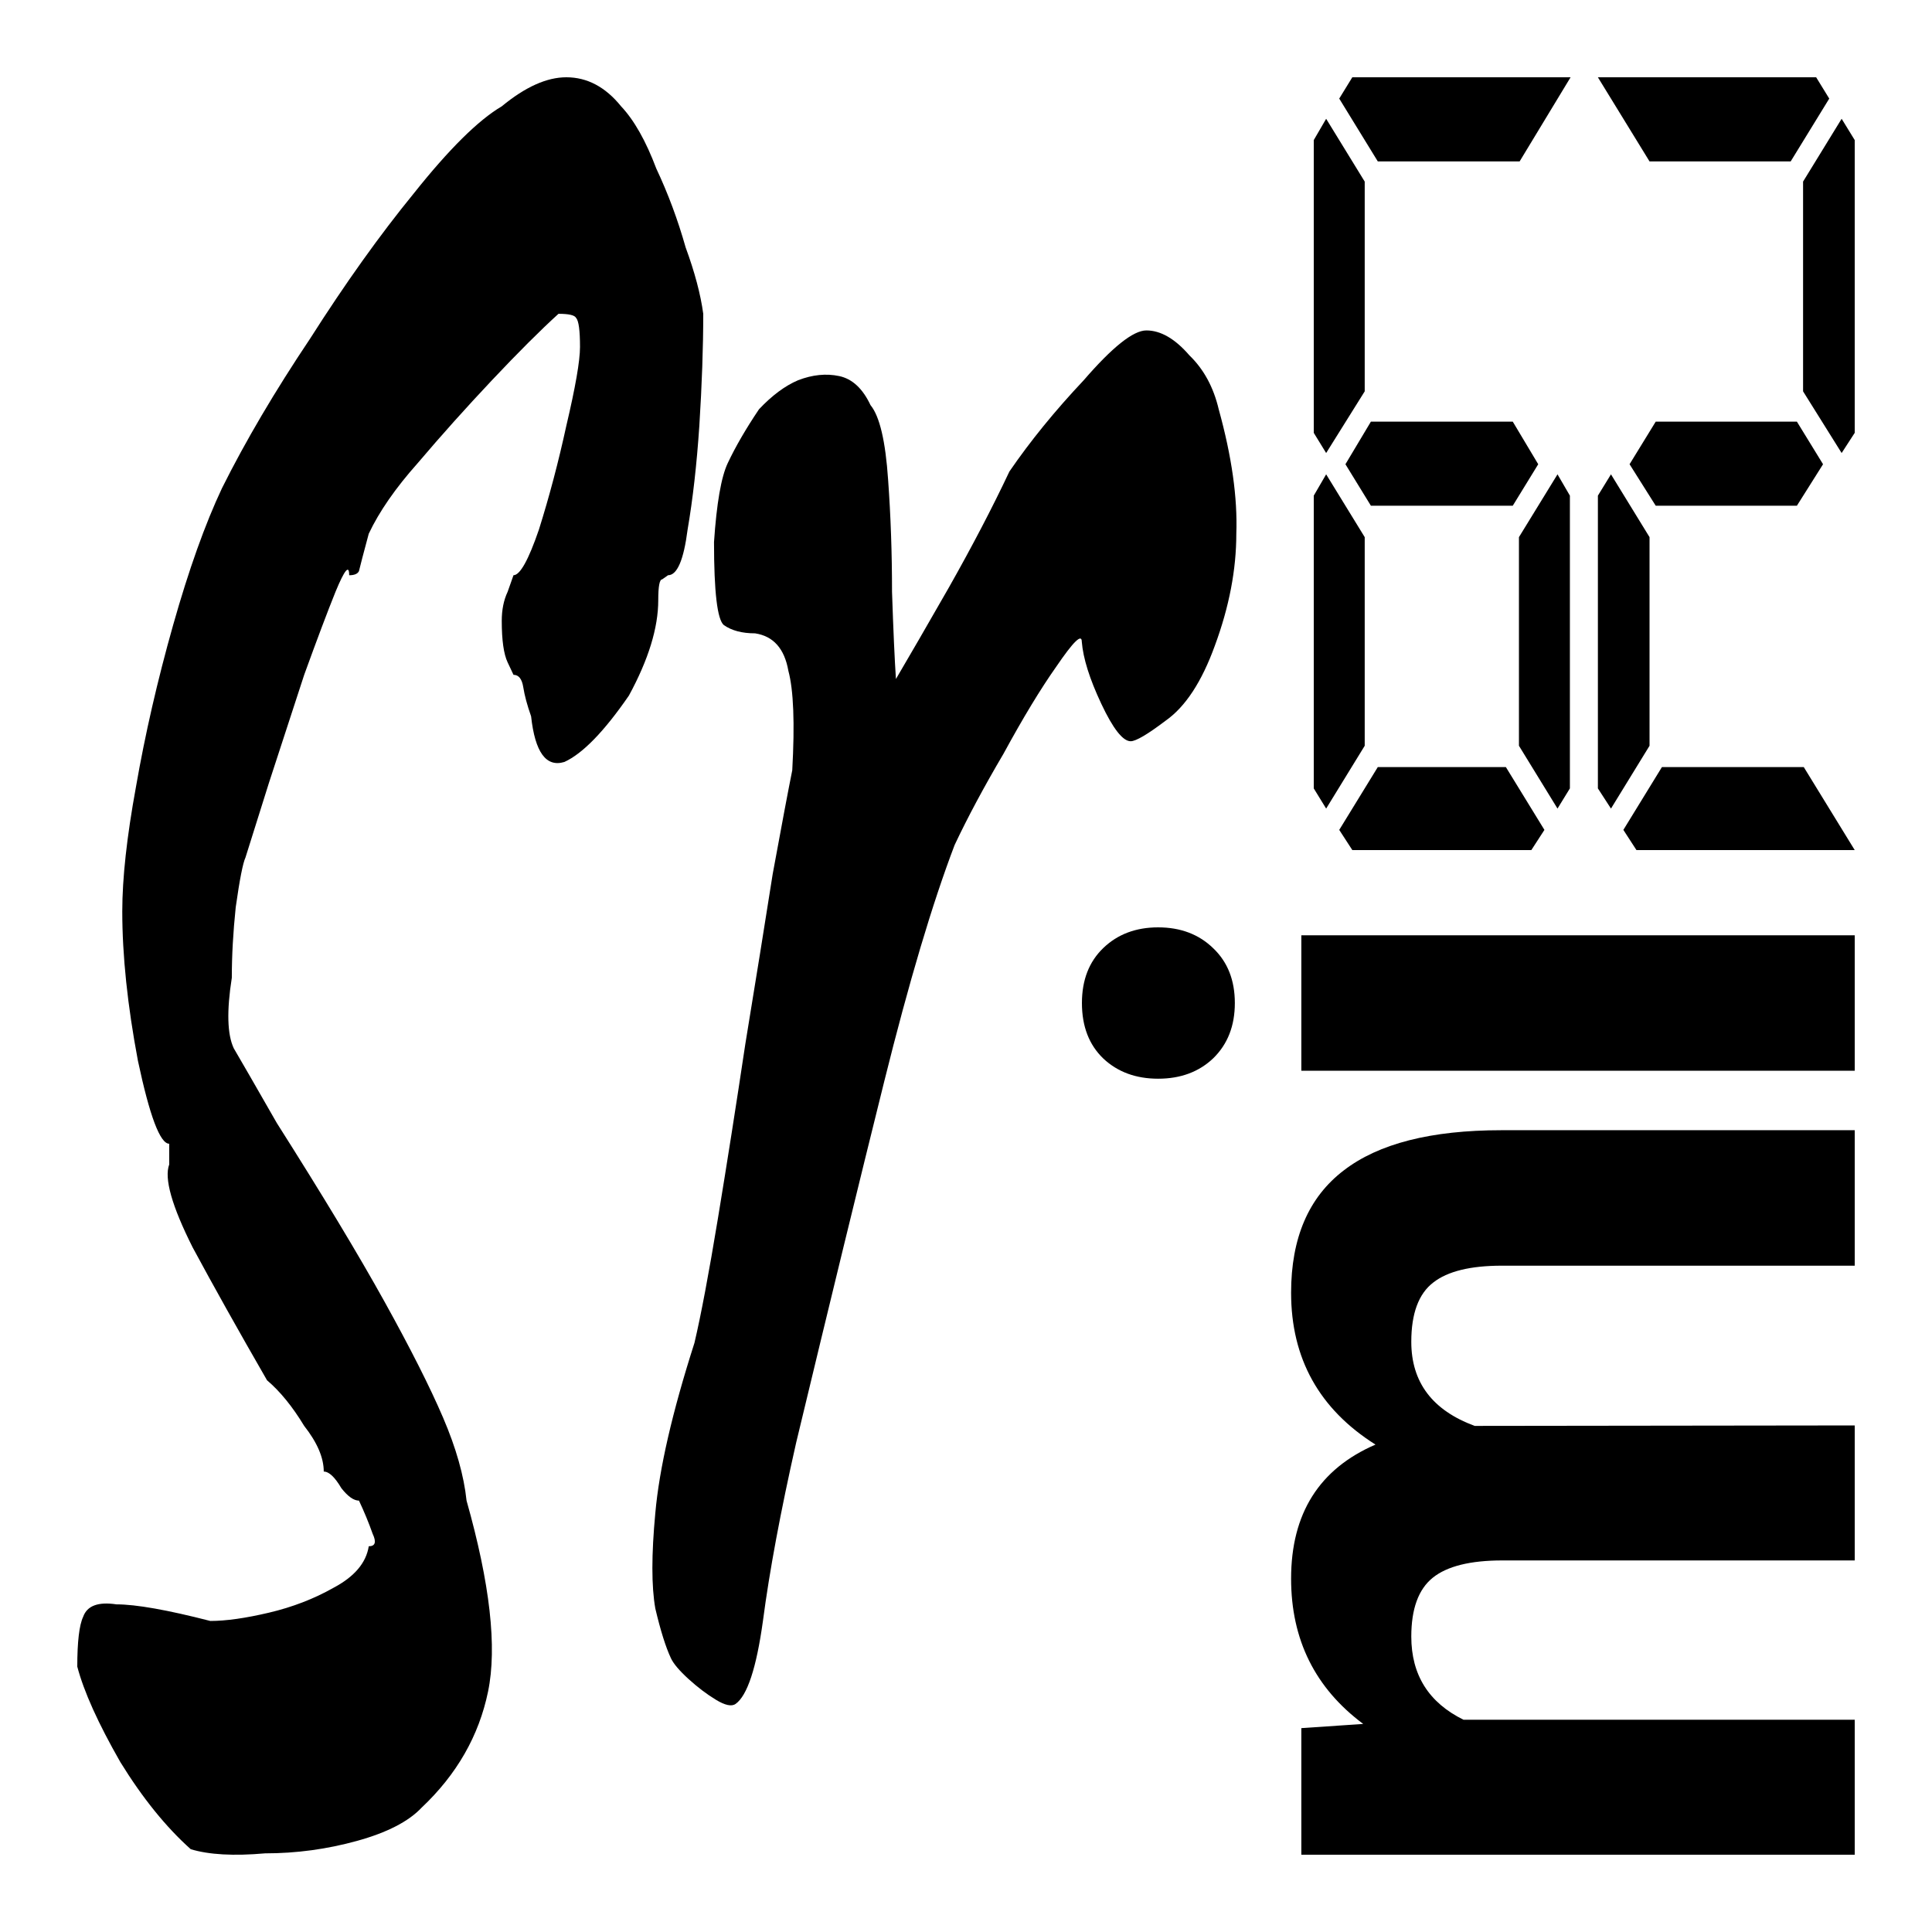
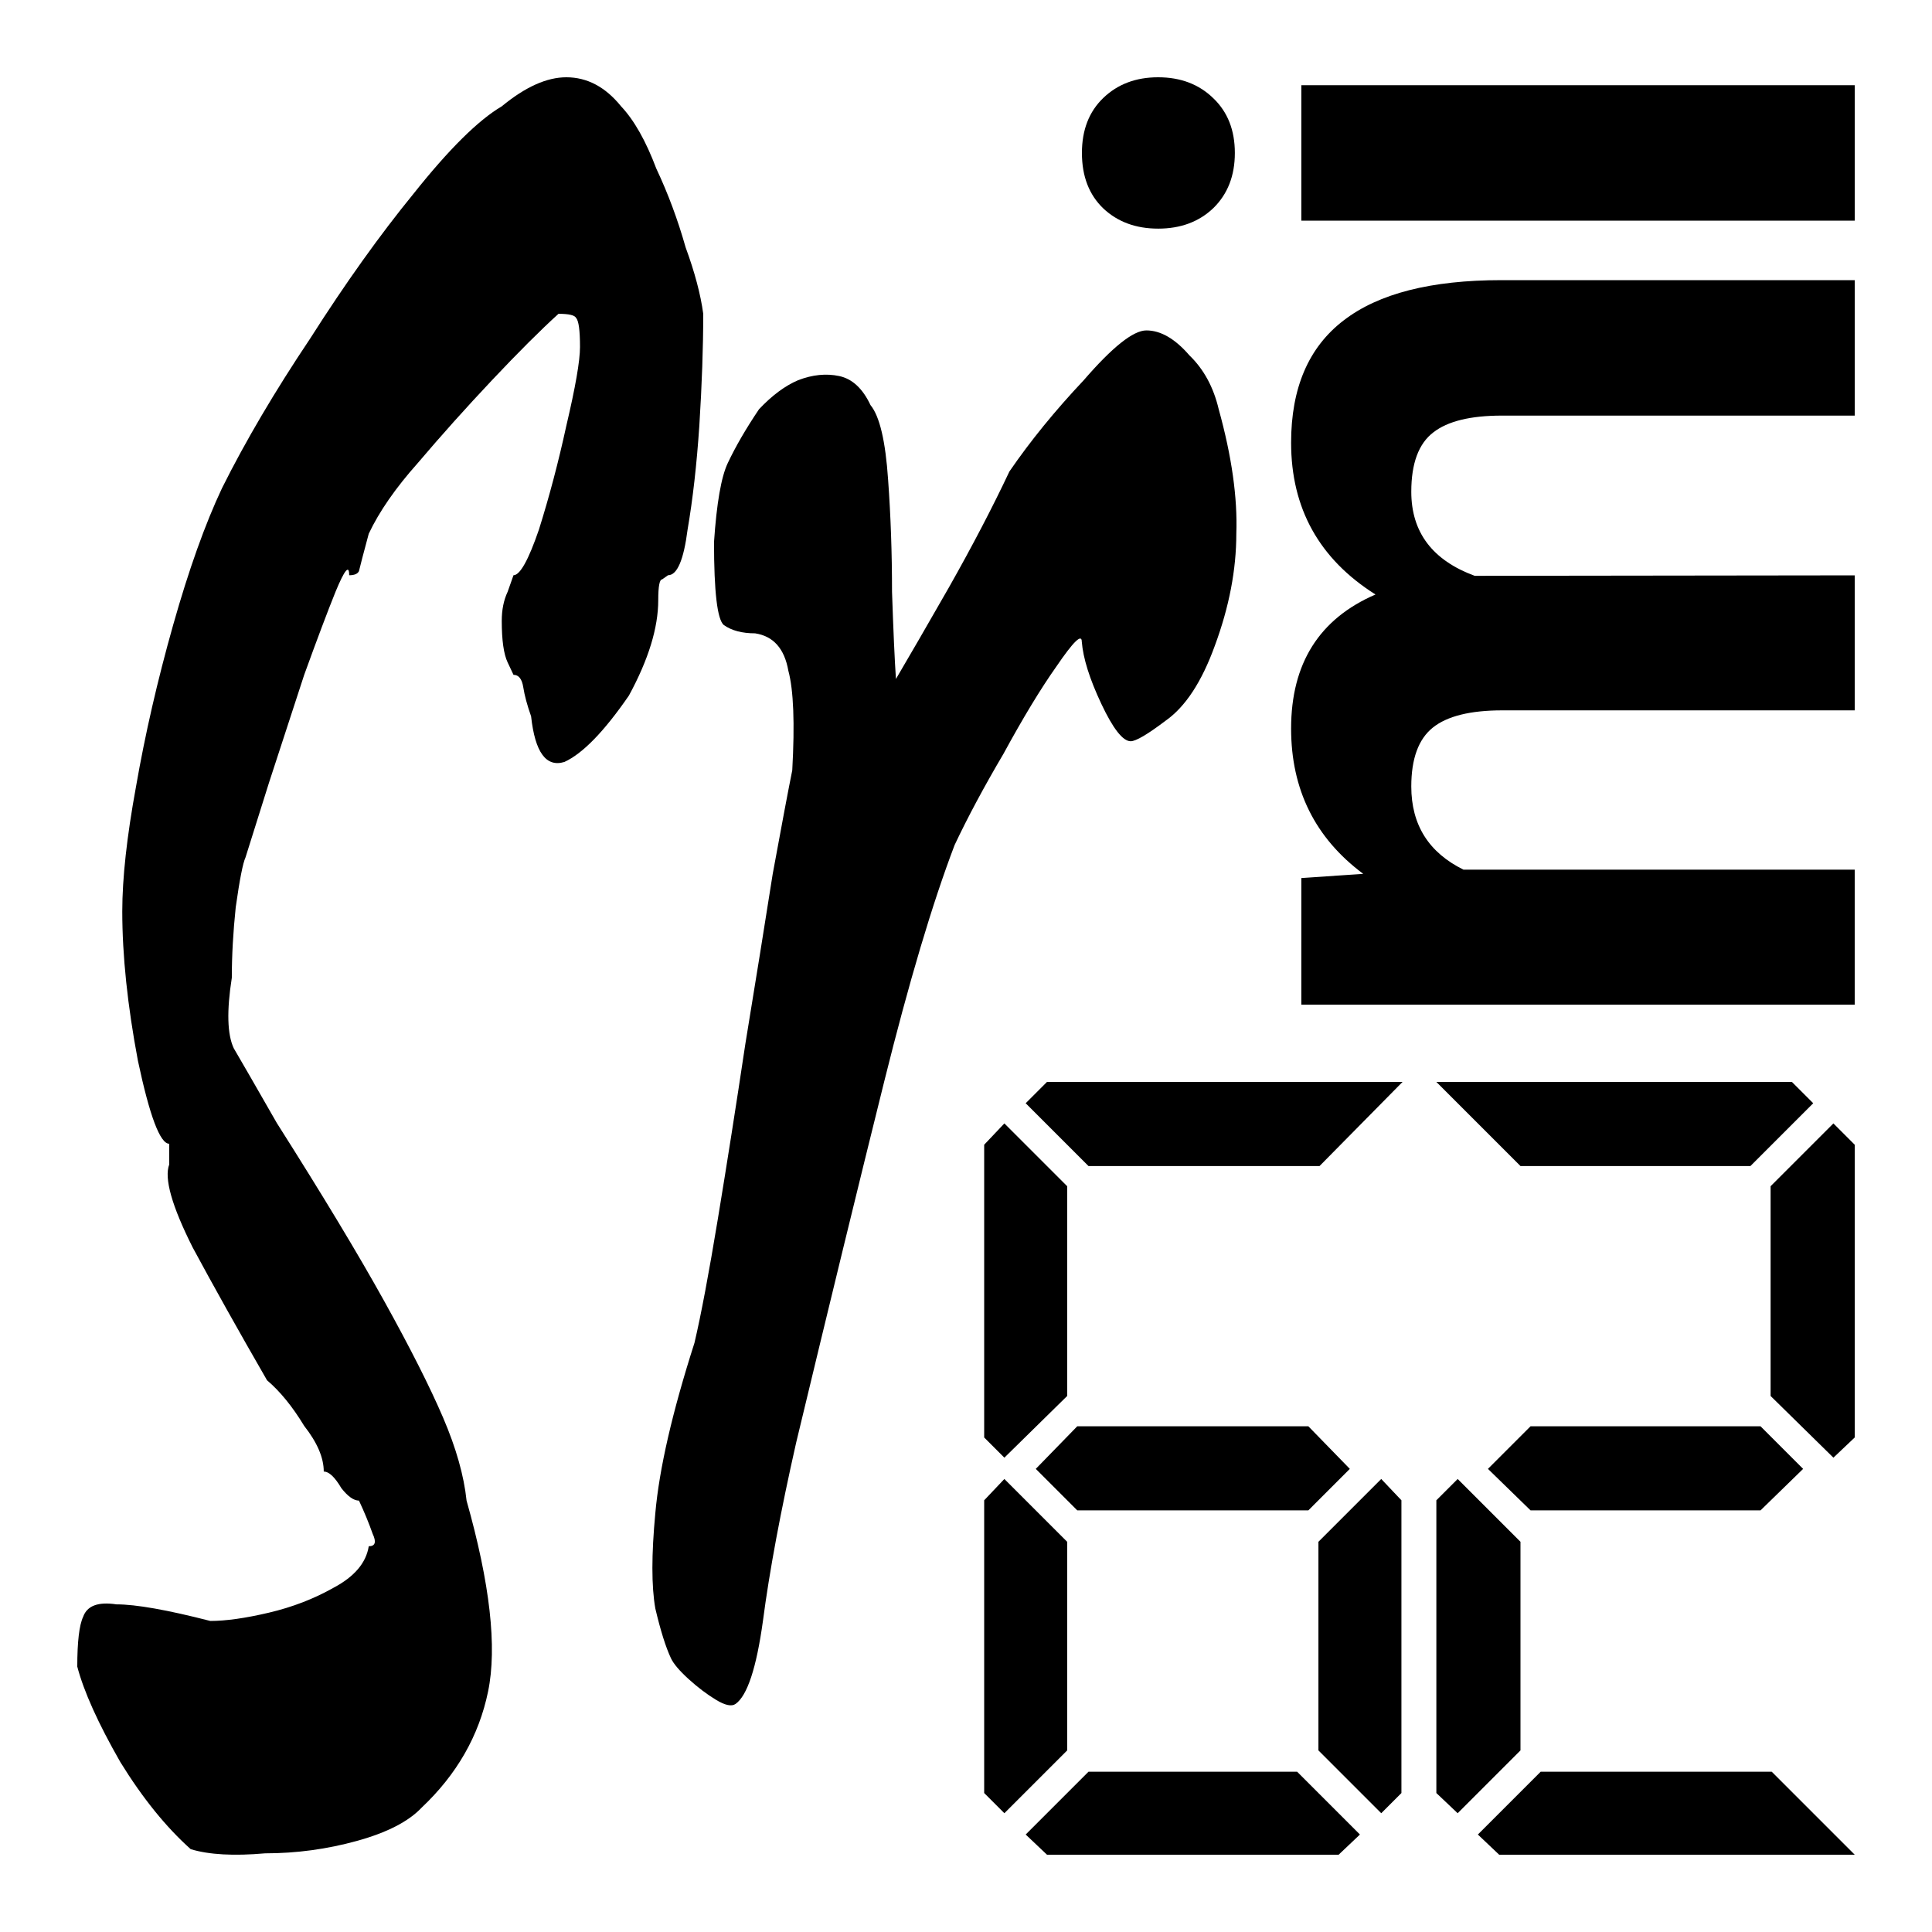
- <svg xmlns="http://www.w3.org/2000/svg" width="1000" version="1.1" id="svg5" viewBox="0 0 264.583 264.583" height="1000">
-   <defs id="defs138" />
-   <g id="g158">
-     <g transform="scale(0.6865865,1.456481)" id="g144">
-       <path d="m 38.045,173.873 q -7.413,-3.121 -14.046,-8.194 -6.633,-5.463 -8.584,-8.974 0,-3.512 1.171,-4.682 1.171,-1.561 6.633,-1.171 5.853,0 18.729,1.561 4.682,0 11.705,-0.78 7.023,-0.78 12.876,-2.341 6.243,-1.561 7.023,-3.902 1.951,0 0.78,-1.171 -1.171,-1.561 -2.731,-3.121 -1.561,0 -3.512,-1.171 -1.951,-1.561 -3.512,-1.561 0,-1.951 -3.902,-4.292 -3.512,-2.731 -7.413,-4.292 -8.584,-7.023 -14.827,-12.486 -6.243,-5.853 -4.682,-7.804 0,-1.561 0,-1.561 0,-0.39 0,-0.39 -2.731,0 -6.243,-7.804 -3.121,-7.804 -3.121,-14.046 0,-4.682 2.731,-11.705 2.731,-7.413 7.413,-15.217 4.682,-7.804 9.754,-12.876 7.023,-6.633 17.558,-14.046 10.535,-7.804 20.679,-13.656 10.535,-6.243 17.558,-8.194 7.023,-2.731 12.876,-2.731 6.243,0 10.925,2.731 3.902,1.951 7.023,5.853 3.512,3.512 5.853,7.413 2.731,3.512 3.512,6.243 0,4.682 -0.78,10.535 -0.78,5.463 -2.341,9.754 -1.171,4.292 -3.902,4.292 0,0 -1.171,0.39 -0.78,0 -0.78,1.951 0,3.902 -5.853,8.974 -7.413,5.072 -12.876,6.243 -5.463,0.78 -6.633,-4.292 -1.171,-1.561 -1.561,-2.731 -0.39,-1.171 -1.951,-1.171 0,0 -1.171,-1.171 -1.171,-1.171 -1.171,-3.902 0,-1.561 1.171,-2.731 1.171,-1.561 1.171,-1.561 1.951,0 5.072,-4.292 3.121,-4.682 5.463,-9.754 2.731,-5.463 2.731,-7.413 0,-2.341 -0.78,-2.731 -0.39,-0.39 -3.512,-0.39 -5.463,2.341 -13.266,6.243 -7.804,3.902 -14.827,7.804 -6.633,3.512 -9.754,6.633 -1.561,2.731 -1.951,3.512 -0.39,0.39 -1.951,0.39 0,-1.561 -2.731,1.561 -2.341,2.731 -6.243,7.804 -3.512,5.072 -7.023,10.145 -3.121,4.682 -4.682,7.023 -0.78,0.78 -1.951,4.682 -0.78,3.512 -0.78,6.633 -1.561,4.682 0.39,6.633 1.951,1.561 8.584,7.023 13.656,10.145 21.46,16.778 7.804,6.633 11.705,10.925 3.902,4.292 4.682,7.804 7.023,11.705 4.292,17.948 -2.731,6.243 -13.266,10.925 -3.902,1.951 -12.876,3.121 -8.974,1.171 -18.338,1.171 -9.364,0.39 -14.827,-0.39 z" id="path140" />
-       <path d="m 146.709,160.216 q -1.171,0.39 -3.902,-0.39 -2.731,-0.78 -5.463,-1.951 -2.731,-1.171 -3.512,-1.951 -1.561,-1.561 -3.121,-4.682 -1.171,-3.121 0,-8.974 1.171,-6.243 7.804,-15.997 1.951,-3.902 4.682,-11.705 2.731,-7.804 5.463,-16.388 3.121,-8.974 5.463,-15.997 2.731,-7.023 3.902,-9.754 0.78,-6.633 -0.78,-9.364 -1.171,-3.121 -6.633,-3.512 -3.902,0 -6.243,-0.78 -1.951,-0.78 -1.951,-7.804 0.78,-5.463 2.731,-7.413 2.341,-2.341 6.243,-5.072 3.902,-1.951 7.804,-2.731 4.292,-0.78 8.194,-0.39 3.902,0.39 6.243,2.731 2.731,1.561 3.512,7.023 0.78,5.072 0.78,10.535 0.39,5.463 0.78,8.194 3.902,-3.121 10.535,-8.584 7.023,-5.853 12.096,-10.925 6.243,-4.292 14.827,-8.584 8.584,-4.682 12.486,-4.682 4.292,0 8.584,2.341 4.292,1.951 5.853,5.072 3.902,6.633 3.512,11.705 0,5.072 -4.292,10.535 -3.902,5.072 -9.754,7.023 -5.463,1.951 -7.023,1.951 -2.341,0 -5.853,-3.512 -3.512,-3.512 -3.902,-5.853 0,-1.171 -5.072,2.341 -4.682,3.121 -10.535,8.194 -5.853,4.682 -9.754,8.584 -6.633,8.194 -14.046,22.24 -7.413,14.046 -17.558,33.946 -4.682,9.754 -6.633,16.778 -1.951,6.633 -5.463,7.804 z" id="path142" />
-     </g>
-     <g transform="matrix(0,-0.9556763,1.046379,0,0,0)" id="g150">
-       <path d="m -247.64,170.315 0.602,8.099 q 7.698,-9.438 20.818,-9.438 13.99,0 19.211,11.045 7.631,-11.045 21.755,-11.045 11.781,0 17.538,6.895 5.757,6.828 5.757,20.617 v 46.254 h -19.412 v -46.187 q 0,-6.158 -2.41,-8.97 -2.41,-2.878 -8.501,-2.878 -8.702,0 -12.049,8.3 l 0.067,49.735 h -19.345 v -46.12 q 0,-6.292 -2.477,-9.104 -2.477,-2.811 -8.434,-2.811 -8.233,0 -11.915,6.828 v 51.207 h -19.345 v -72.426 z" id="path146" />
-       <path d="M -134.028,242.742 H -153.44 v -72.426 h 19.412 z m -20.55,-91.169 q 0,-4.351 2.878,-7.162 2.945,-2.811 7.966,-2.811 4.953,0 7.899,2.811 2.945,2.811 2.945,7.162 0,4.418 -3.012,7.229 -2.945,2.811 -7.832,2.811 -4.886,0 -7.899,-2.811 -2.945,-2.811 -2.945,-7.229 z" id="path148" />
-     </g>
-     <g transform="scale(0.7834997,1.276325)" id="g156">
-       <path d="m 269.949,89.046 -2.287,2.166 H 236.372 l -2.287,-2.166 6.74,-6.74 h 22.385 z m 4.453,-4.453 -2.166,2.166 -6.74,-6.74 V 57.635 l 6.74,-6.74 2.166,2.287 z m 0.12,-76.301 -8.906,9.026 h -24.792 l -6.74,-6.74 2.287,-2.287 z M 264.413,45.239 l 4.453,4.573 -4.453,4.453 h -24.792 l -4.453,-4.453 4.453,-4.573 z m -25.875,34.781 -6.74,6.74 -2.166,-2.166 V 53.182 l 2.166,-2.287 6.74,6.74 z m 0,-38.03 -6.74,6.619 -2.166,-2.166 V 15.032 l 2.166,-2.287 6.74,6.74 z" id="path152" />
-       <path d="m 324.186,46.443 -2.287,2.166 -6.74,-6.619 V 19.484 l 6.74,-6.74 2.287,2.287 z m -4.453,-35.864 -6.74,6.74 h -24.672 l -9.026,-9.026 h 38.151 z m -31.411,69.441 -6.74,6.74 -2.287,-2.166 V 53.182 l 2.287,-2.287 6.74,6.74 z m 35.864,11.192 h -38.151 l -2.287,-2.166 6.74,-6.74 h 24.792 z m -5.536,-41.4 -4.573,4.453 h -24.672 l -4.573,-4.453 4.573,-4.573 h 24.672 z" id="path154" />
-     </g>
-   </g>
+ <svg xmlns="http://www.w3.org/2000/svg" height="1000" width="1000" viewBox="0 0 264.583 264.583" version="1.1" id="svg36">
+   <defs id="defs20" />
+   <path d="m 26.121,253.242 q -5.09,-4.546 -9.644,-11.934 -4.554,-7.956 -5.894,-13.071 0,-5.115 0.804,-6.819 0.804,-2.273 4.554,-1.705 4.018,0 12.859,2.273 3.215,0 8.037,-1.137 4.822,-1.137 8.84,-3.41 4.286,-2.273 4.822,-5.683 1.339,0 0.536,-1.705 -0.804,-2.273 -1.875,-4.546 -1.072,0 -2.411,-1.705 -1.339,-2.273 -2.411,-2.273 0,-2.841 -2.679,-6.251 -2.411,-3.978 -5.09,-6.251 -5.894,-10.229 -10.18,-18.185 -4.286,-8.524 -3.215,-11.366 0,-2.273 0,-2.273 0,-0.568 0,-0.568 -1.875,0 -4.286,-11.366 -2.143,-11.366 -2.143,-20.458 0,-6.819 1.875,-17.049 1.875,-10.797 5.09,-22.163 3.215,-11.366 6.697,-18.754 4.822,-9.661 12.055,-20.458 7.233,-11.366 14.198,-19.89 7.233,-9.093 12.055,-11.934 4.822,-3.978 8.84,-3.978 4.286,0 7.501,3.978 2.679,2.841 4.822,8.524 2.411,5.115 4.018,10.797 1.875,5.115 2.411,9.093 0,6.819 -0.536,15.344 -0.536,7.956 -1.607,14.207 -0.804,6.251 -2.679,6.251 0,0 -0.804,0.568 -0.536,0 -0.536,2.841 0,5.683 -4.018,13.071 -5.09,7.388 -8.84,9.093 -3.75,1.137 -4.554,-6.251 -0.804,-2.273 -1.072,-3.978 -0.268,-1.705 -1.339,-1.705 0,0 -0.804,-1.705 -0.804,-1.705 -0.804,-5.683 0,-2.273 0.804,-3.978 0.804,-2.273 0.804,-2.273 1.339,0 3.483,-6.251 2.143,-6.819 3.75,-14.207 1.875,-7.956 1.875,-10.797 0,-3.41 -0.536,-3.978 -0.268,-0.568 -2.411,-0.568 -3.75,3.41 -9.108,9.093 -5.358,5.683 -10.18,11.366 -4.554,5.115 -6.697,9.661 -1.072,3.978 -1.339,5.115 -0.268,0.568 -1.339,0.568 0,-2.273 -1.875,2.273 -1.607,3.978 -4.286,11.366 -2.411,7.388 -4.822,14.775 -2.143,6.819 -3.215,10.229 -0.536,1.137 -1.339,6.819 -0.536,5.115 -0.536,9.661 -1.072,6.819 0.268,9.661 1.339,2.273 5.894,10.229 9.376,14.775 14.734,24.436 5.358,9.661 8.037,15.912 2.679,6.251 3.215,11.366 4.822,17.049 2.947,26.141 -1.875,9.093 -9.108,15.912 -2.679,2.841 -8.84,4.546 -6.162,1.705 -12.591,1.705 -6.429,0.568 -10.18,-0.568 z" id="path22" />
+   <path d="m 100.729,233.352 q -0.804,0.568 -2.679,-0.568 -1.875,-1.137 -3.75,-2.841 -1.875,-1.705 -2.411,-2.841 -1.072,-2.273 -2.143,-6.819 -0.804,-4.546 0,-13.071 0.804,-9.093 5.358,-23.3 1.339,-5.683 3.215,-17.049 1.875,-11.366 3.75,-23.868 2.143,-13.071 3.75,-23.3 1.875,-10.229 2.679,-14.207 0.536,-9.661 -0.536,-13.639 -0.804,-4.546 -4.554,-5.115 -2.679,0 -4.286,-1.137 -1.339,-1.137 -1.339,-11.366 0.536,-7.956 1.875,-10.797 1.607,-3.41 4.286,-7.388 2.679,-2.841 5.358,-3.978 2.947,-1.137 5.626,-0.568 2.679,0.568 4.286,3.978 1.875,2.273 2.411,10.229 0.536,7.388 0.536,15.344 0.268,7.956 0.536,11.934 2.679,-4.546 7.233,-12.502 4.822,-8.524 8.305,-15.912 4.286,-6.251 10.18,-12.502 5.894,-6.819 8.573,-6.819 2.947,0 5.894,3.41 2.947,2.841 4.018,7.388 2.679,9.661 2.411,17.049 0,7.388 -2.947,15.344 -2.679,7.388 -6.697,10.229 -3.75,2.841 -4.822,2.841 -1.607,0 -4.018,-5.115 -2.411,-5.115 -2.679,-8.524 0,-1.705 -3.483,3.41 -3.215,4.546 -7.233,11.934 -4.018,6.819 -6.697,12.502 -4.554,11.934 -9.644,32.392 -5.09,20.458 -12.055,49.441 -3.215,14.207 -4.554,24.436 -1.339,9.661 -3.75,11.366 z" id="path24" />
+   <path d="m 178.215,120.247 8.475,-0.576 q -9.876,-7.357 -9.876,-19.895 0,-13.37 11.557,-18.36 -11.557,-7.293 -11.557,-20.79 0,-11.259 7.214,-16.76 7.144,-5.501 21.573,-5.501 h 48.399 v 18.551 h -48.329 q -6.444,0 -9.386,2.303 -3.012,2.303 -3.012,8.124 0,8.316 8.685,11.515 l 52.041,-0.064 v 18.488 h -48.259 q -6.584,0 -9.526,2.367 -2.942,2.367 -2.942,8.06 0,7.868 7.144,11.387 h 53.582 v 18.488 h -75.785 z" id="path26" />
+   <path d="M 254,11.671 V 30.222 H 178.215 V 11.671 Z m -95.397,19.639 q -4.553,0 -7.494,-2.751 -2.942,-2.815 -2.942,-7.612 0,-4.734 2.942,-7.549 2.942,-2.815 7.494,-2.815 4.623,0 7.565,2.879 2.942,2.815 2.942,7.485 0,4.67 -2.942,7.549 -2.942,2.815 -7.565,2.815 z" id="path28" />
+   <path d="m 186.239,251.235 -2.918,2.765 h -39.937 l -2.918,-2.765 8.602,-8.602 h 28.57 z m 5.683,-5.683 -2.765,2.765 -8.602,-8.602 v -28.57 l 8.602,-8.602 2.765,2.918 z m 0.154,-97.385 -11.367,11.52 h -31.642 l -8.602,-8.602 2.918,-2.918 z m -12.903,47.156 5.683,5.837 -5.683,5.683 h -31.642 l -5.683,-5.683 5.683,-5.837 z m -33.025,44.392 -8.602,8.602 -2.765,-2.765 v -40.091 l 2.765,-2.918 8.602,8.602 z m 0,-48.539 -8.602,8.448 -2.765,-2.765 v -40.091 l 2.765,-2.918 8.602,8.602 z" id="path30" />
+   <path d="m 254,196.859 -2.918,2.765 -8.602,-8.448 V 162.452 l 8.602,-8.602 2.918,2.918 z m -5.683,-45.774 -8.602,8.602 h -31.489 l -11.52,-11.52 h 48.692 z m -40.091,88.63 -8.602,8.602 -2.918,-2.765 v -40.091 l 2.918,-2.918 8.602,8.602 z m 45.774,14.285 h -48.692 l -2.918,-2.765 8.602,-8.602 h 31.642 z m -7.066,-52.84 -5.837,5.683 h -31.489 l -5.837,-5.683 5.837,-5.837 h 31.489 z" id="path32" />
</svg>
